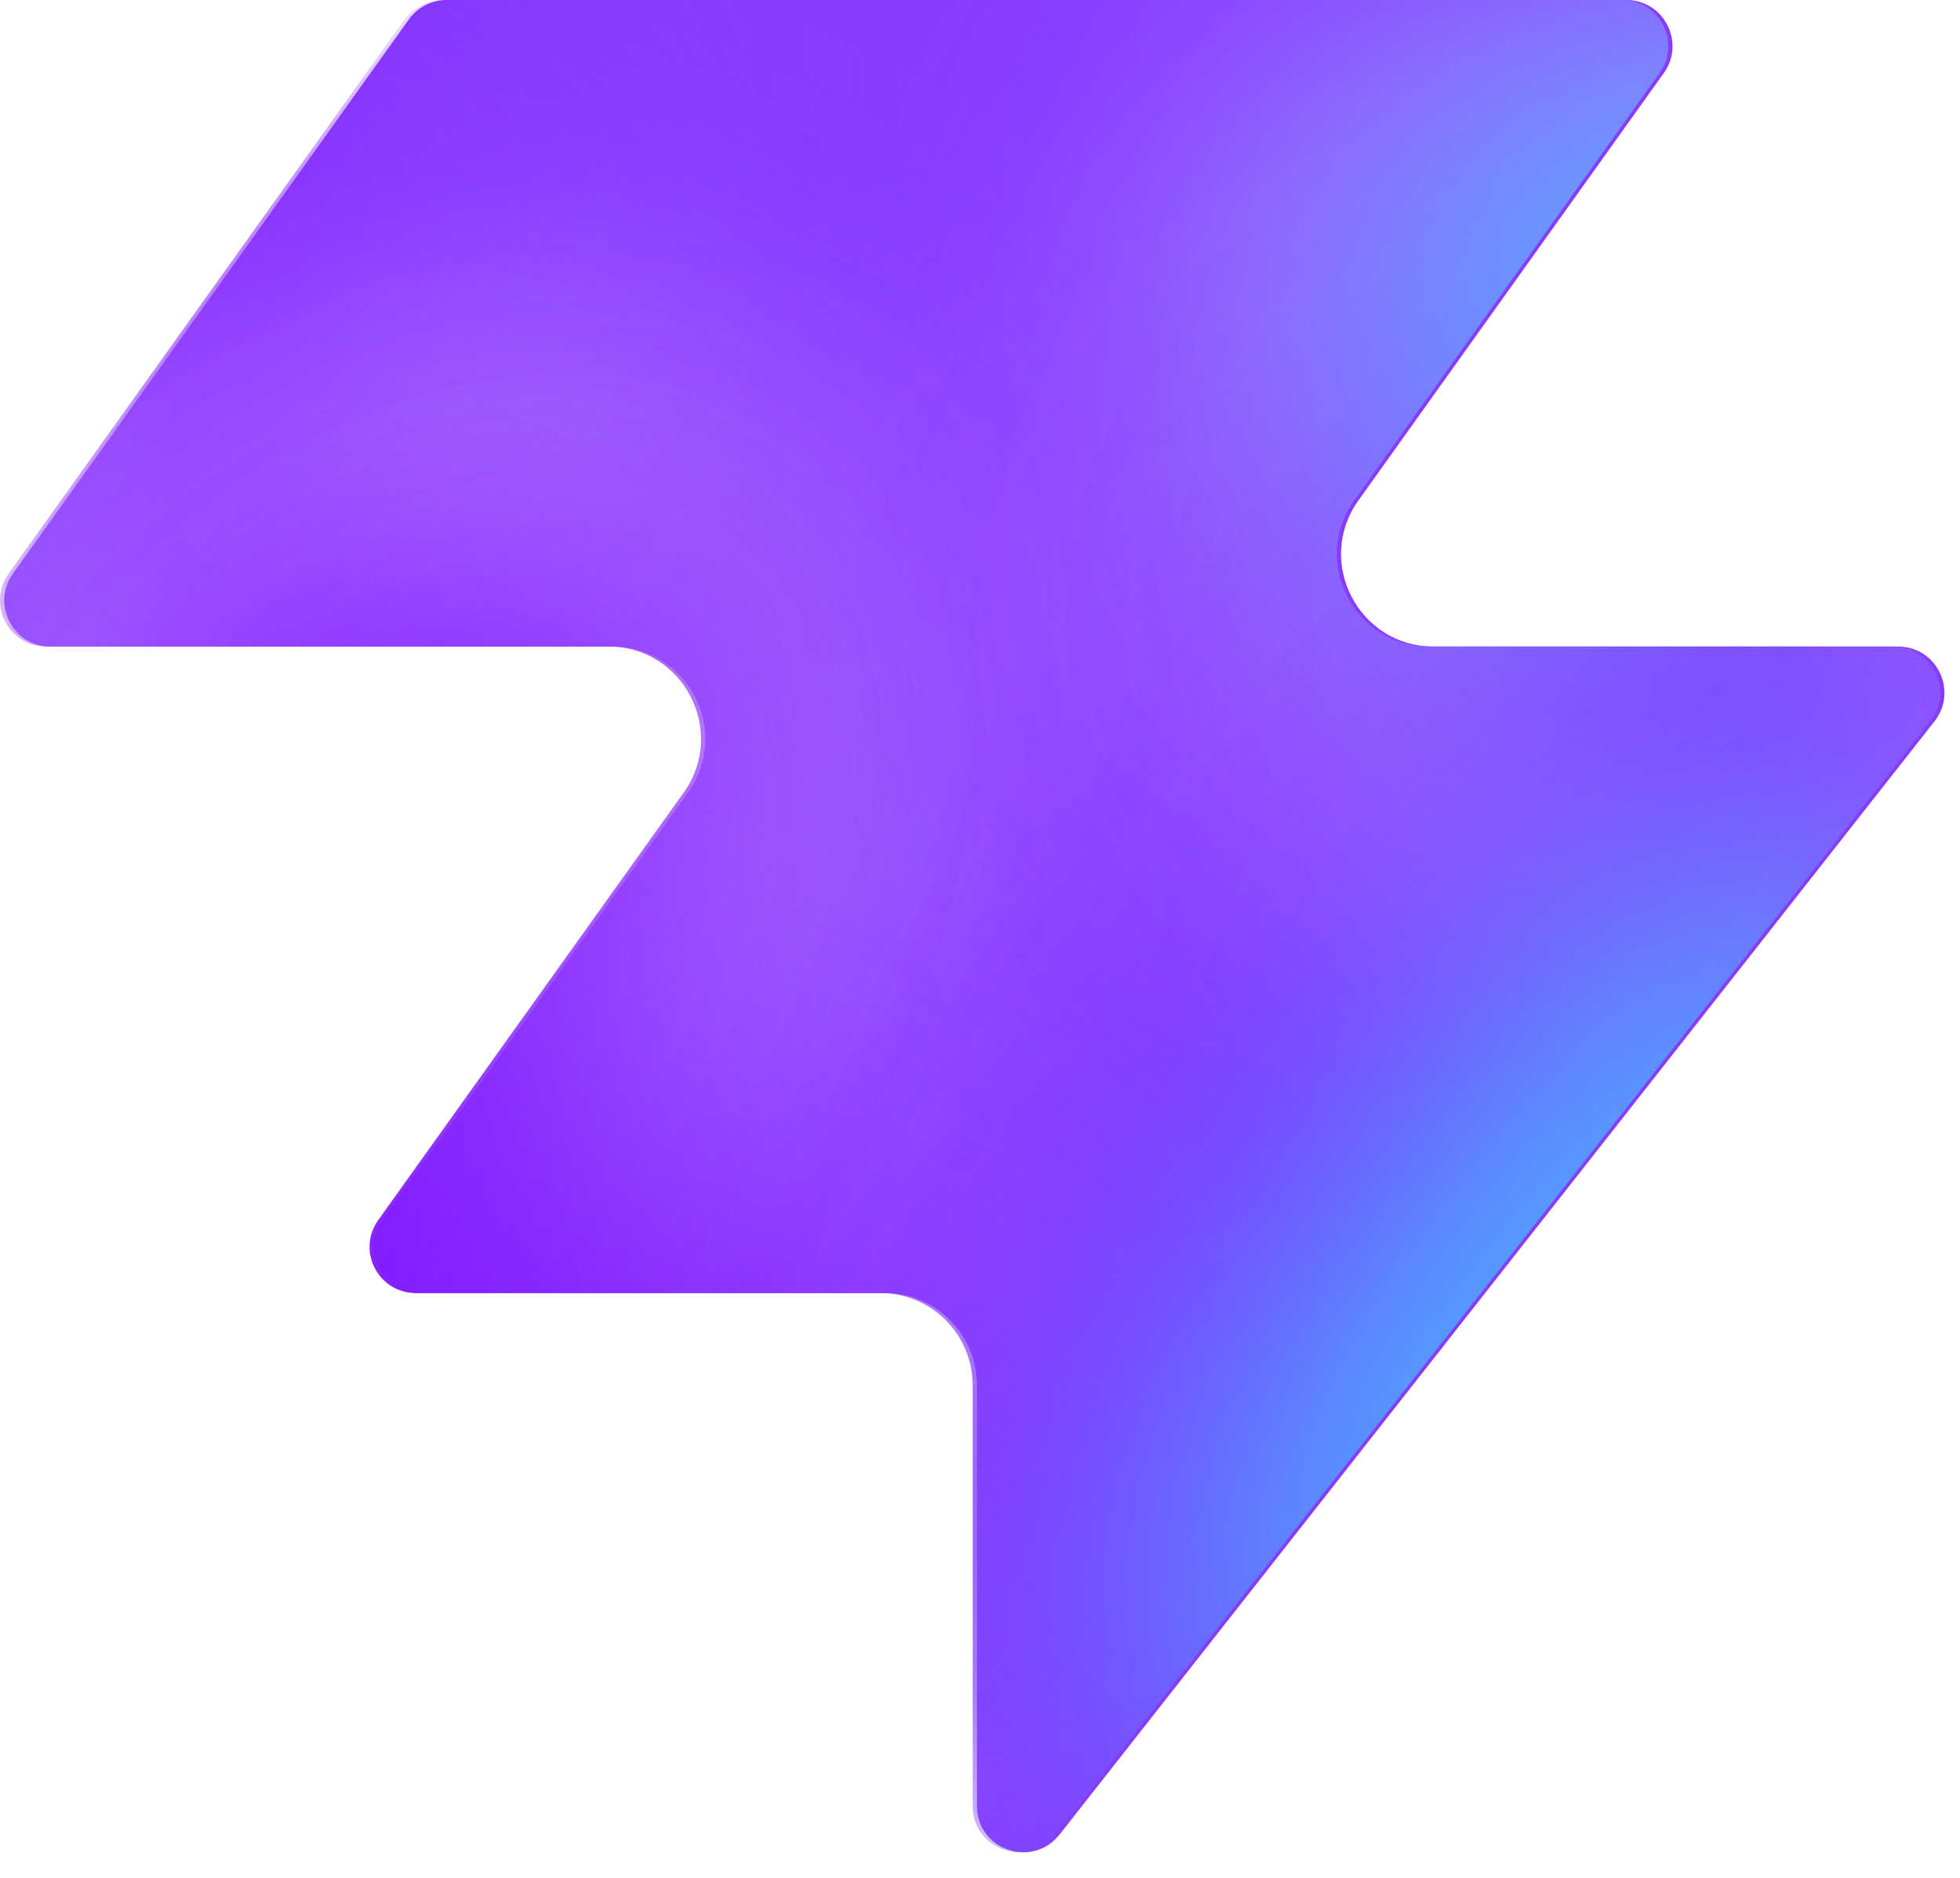
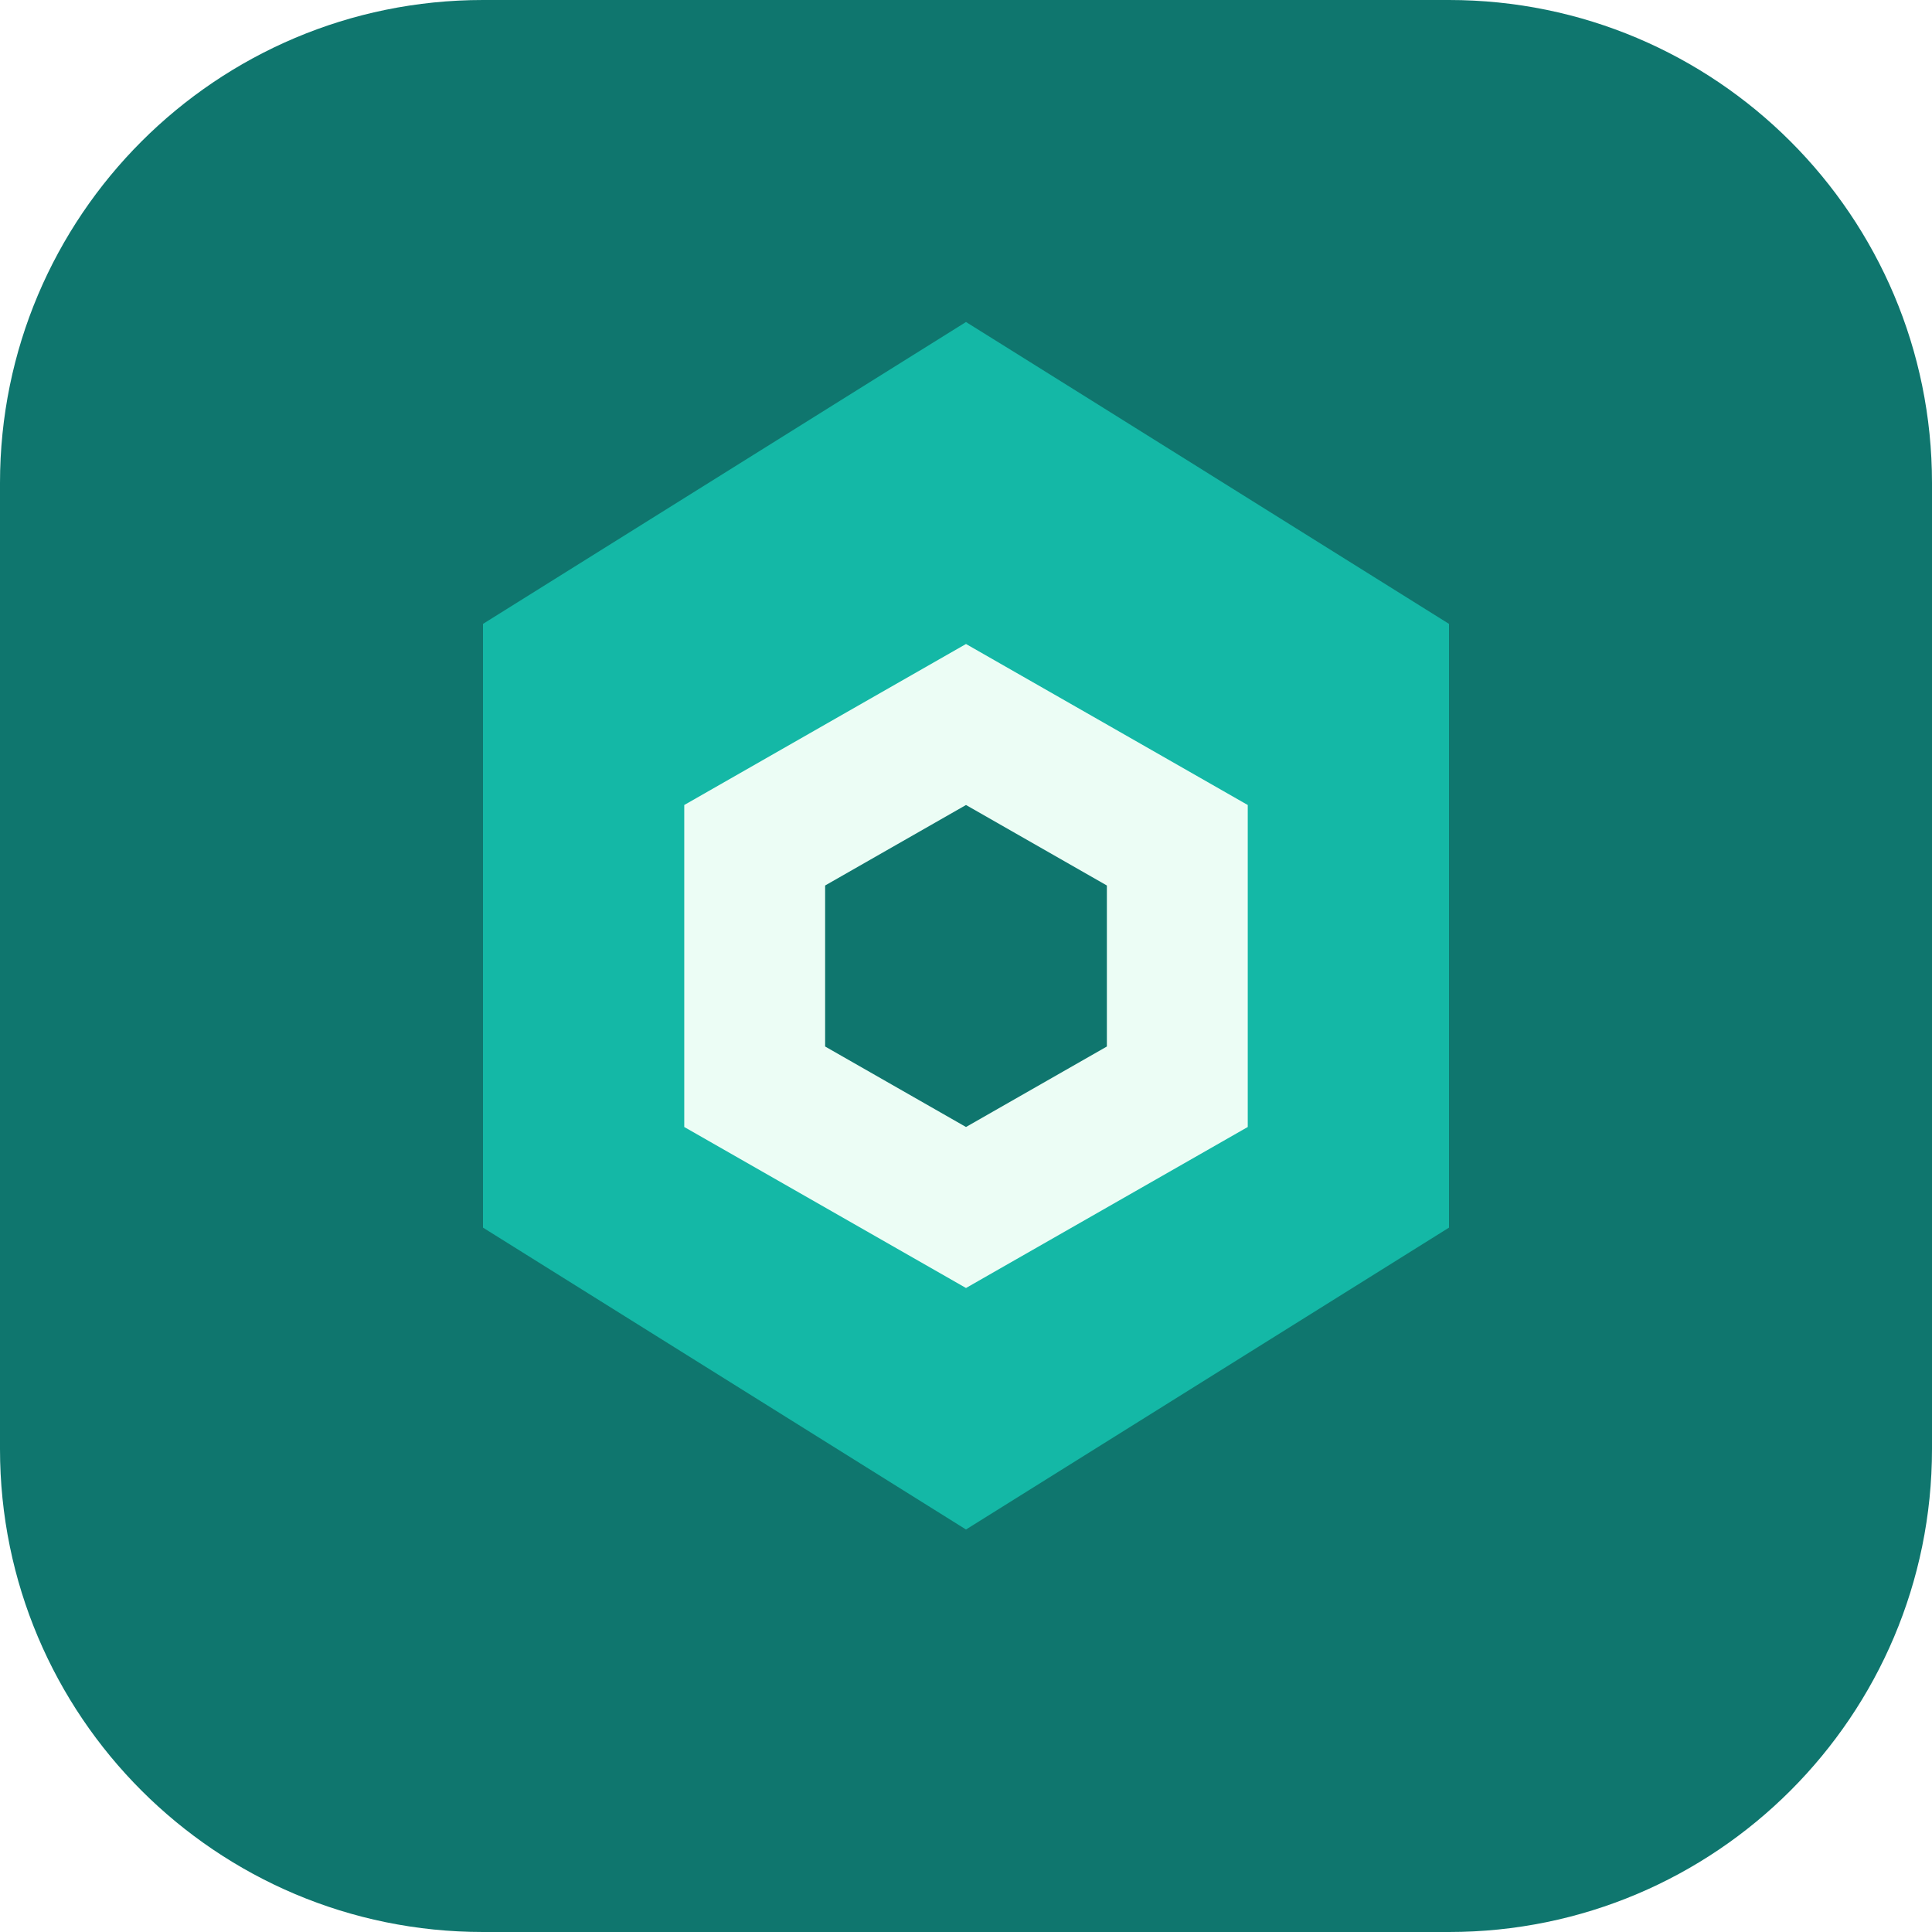
- <svg xmlns="http://www.w3.org/2000/svg" width="48" height="46" fill="none" viewBox="0 0 48 46">
-   <path fill="#863bff" d="M25.946 44.938c-.664.845-2.021.375-2.021-.698V33.937a2.26 2.26 0 0 0-2.262-2.262H10.287c-.92 0-1.456-1.04-.92-1.788l7.48-10.471c1.07-1.497 0-3.578-1.842-3.578H1.237c-.92 0-1.456-1.04-.92-1.788L10.013.474c.214-.297.556-.474.92-.474h28.894c.92 0 1.456 1.04.92 1.788l-7.48 10.471c-1.07 1.498 0 3.579 1.842 3.579h11.377c.943 0 1.473 1.088.89 1.83L25.947 44.94z" style="fill:#863bff;fill:color(display-p3 .525 .23 1);fill-opacity:1" />
-   <mask id="a" width="48" height="46" x="0" y="0" maskUnits="userSpaceOnUse" style="mask-type:alpha">
-     <path fill="#000" d="M25.842 44.938c-.664.844-2.021.375-2.021-.698V33.937a2.26 2.26 0 0 0-2.262-2.262H10.183c-.92 0-1.456-1.04-.92-1.788l7.48-10.471c1.07-1.498 0-3.579-1.842-3.579H1.133c-.92 0-1.456-1.04-.92-1.787L9.91.473c.214-.297.556-.474.92-.474h28.894c.92 0 1.456 1.04.92 1.788l-7.48 10.471c-1.07 1.498 0 3.578 1.842 3.578h11.377c.943 0 1.473 1.088.89 1.832L25.843 44.94z" style="fill:#000;fill-opacity:1" />
-   </mask>
-   <g mask="url(#a)">
-     <g filter="url(#b)">
-       <ellipse cx="5.508" cy="14.704" fill="#ede6ff" rx="5.508" ry="14.704" style="fill:#ede6ff;fill:color(display-p3 .927 .903 1);fill-opacity:1" transform="matrix(.00324 1 1 -.00324 -4.47 31.516)" />
-     </g>
-     <g filter="url(#c)">
-       <ellipse cx="10.399" cy="29.851" fill="#ede6ff" rx="10.399" ry="29.851" style="fill:#ede6ff;fill:color(display-p3 .927 .903 1);fill-opacity:1" transform="matrix(.00324 1 1 -.00324 -39.328 7.883)" />
-     </g>
-     <g filter="url(#d)">
-       <ellipse cx="5.508" cy="30.487" fill="#7e14ff" rx="5.508" ry="30.487" style="fill:#7e14ff;fill:color(display-p3 .492 .077 1);fill-opacity:1" transform="rotate(89.814 -25.913 -14.639)scale(1 -1)" />
-     </g>
-     <g filter="url(#e)">
-       <ellipse cx="5.508" cy="30.599" fill="#7e14ff" rx="5.508" ry="30.599" style="fill:#7e14ff;fill:color(display-p3 .492 .077 1);fill-opacity:1" transform="rotate(89.814 -32.644 -3.334)scale(1 -1)" />
-     </g>
-     <g filter="url(#f)">
-       <ellipse cx="5.508" cy="30.599" fill="#7e14ff" rx="5.508" ry="30.599" style="fill:#7e14ff;fill:color(display-p3 .492 .077 1);fill-opacity:1" transform="matrix(.00324 1 1 -.00324 -34.34 30.47)" />
-     </g>
-     <g filter="url(#g)">
-       <ellipse cx="14.072" cy="22.078" fill="#ede6ff" rx="14.072" ry="22.078" style="fill:#ede6ff;fill:color(display-p3 .927 .903 1);fill-opacity:1" transform="rotate(93.35 24.506 48.493)scale(-1 1)" />
-     </g>
-     <g filter="url(#h)">
-       <ellipse cx="3.47" cy="21.501" fill="#7e14ff" rx="3.47" ry="21.501" style="fill:#7e14ff;fill:color(display-p3 .492 .077 1);fill-opacity:1" transform="rotate(89.009 28.708 47.59)scale(-1 1)" />
-     </g>
-     <g filter="url(#i)">
-       <ellipse cx="3.47" cy="21.501" fill="#7e14ff" rx="3.47" ry="21.501" style="fill:#7e14ff;fill:color(display-p3 .492 .077 1);fill-opacity:1" transform="rotate(89.009 28.708 47.59)scale(-1 1)" />
-     </g>
-     <g filter="url(#j)">
-       <ellipse cx=".387" cy="8.972" fill="#7e14ff" rx="4.407" ry="29.108" style="fill:#7e14ff;fill:color(display-p3 .492 .077 1);fill-opacity:1" transform="rotate(39.51 .387 8.972)" />
-     </g>
-     <g filter="url(#k)">
-       <ellipse cx="47.523" cy="-6.092" fill="#7e14ff" rx="4.407" ry="29.108" style="fill:#7e14ff;fill:color(display-p3 .492 .077 1);fill-opacity:1" transform="rotate(37.892 47.523 -6.092)" />
-     </g>
-     <g filter="url(#l)">
-       <ellipse cx="41.412" cy="6.333" fill="#47bfff" rx="5.971" ry="9.665" style="fill:#47bfff;fill:color(display-p3 .28 .748 1);fill-opacity:1" transform="rotate(37.892 41.412 6.333)" />
-     </g>
-     <g filter="url(#m)">
-       <ellipse cx="-1.879" cy="38.332" fill="#7e14ff" rx="4.407" ry="29.108" style="fill:#7e14ff;fill:color(display-p3 .492 .077 1);fill-opacity:1" transform="rotate(37.892 -1.88 38.332)" />
-     </g>
-     <g filter="url(#n)">
-       <ellipse cx="-1.879" cy="38.332" fill="#7e14ff" rx="4.407" ry="29.108" style="fill:#7e14ff;fill:color(display-p3 .492 .077 1);fill-opacity:1" transform="rotate(37.892 -1.88 38.332)" />
-     </g>
-     <g filter="url(#o)">
-       <ellipse cx="35.651" cy="29.907" fill="#7e14ff" rx="4.407" ry="29.108" style="fill:#7e14ff;fill:color(display-p3 .492 .077 1);fill-opacity:1" transform="rotate(37.892 35.651 29.907)" />
-     </g>
-     <g filter="url(#p)">
-       <ellipse cx="38.418" cy="32.4" fill="#47bfff" rx="5.971" ry="15.297" style="fill:#47bfff;fill:color(display-p3 .28 .748 1);fill-opacity:1" transform="rotate(37.892 38.418 32.4)" />
-     </g>
-   </g>
-   <defs>
-     <filter id="b" width="60.045" height="41.654" x="-19.77" y="16.149" color-interpolation-filters="sRGB" filterUnits="userSpaceOnUse">
-       <feFlood flood-opacity="0" result="BackgroundImageFix" />
-       <feBlend in="SourceGraphic" in2="BackgroundImageFix" result="shape" />
-       <feGaussianBlur result="effect1_foregroundBlur_2002_17158" stdDeviation="7.659" />
-     </filter>
-     <filter id="c" width="90.34" height="51.437" x="-54.613" y="-7.533" color-interpolation-filters="sRGB" filterUnits="userSpaceOnUse">
-       <feFlood flood-opacity="0" result="BackgroundImageFix" />
-       <feBlend in="SourceGraphic" in2="BackgroundImageFix" result="shape" />
-       <feGaussianBlur result="effect1_foregroundBlur_2002_17158" stdDeviation="7.659" />
-     </filter>
-     <filter id="d" width="79.355" height="29.4" x="-49.64" y="2.03" color-interpolation-filters="sRGB" filterUnits="userSpaceOnUse">
-       <feFlood flood-opacity="0" result="BackgroundImageFix" />
-       <feBlend in="SourceGraphic" in2="BackgroundImageFix" result="shape" />
-       <feGaussianBlur result="effect1_foregroundBlur_2002_17158" stdDeviation="4.596" />
-     </filter>
-     <filter id="e" width="79.579" height="29.4" x="-45.045" y="20.029" color-interpolation-filters="sRGB" filterUnits="userSpaceOnUse">
-       <feFlood flood-opacity="0" result="BackgroundImageFix" />
-       <feBlend in="SourceGraphic" in2="BackgroundImageFix" result="shape" />
-       <feGaussianBlur result="effect1_foregroundBlur_2002_17158" stdDeviation="4.596" />
-     </filter>
-     <filter id="f" width="79.579" height="29.4" x="-43.513" y="21.178" color-interpolation-filters="sRGB" filterUnits="userSpaceOnUse">
-       <feFlood flood-opacity="0" result="BackgroundImageFix" />
-       <feBlend in="SourceGraphic" in2="BackgroundImageFix" result="shape" />
-       <feGaussianBlur result="effect1_foregroundBlur_2002_17158" stdDeviation="4.596" />
-     </filter>
-     <filter id="g" width="74.749" height="58.852" x="15.756" y="-17.901" color-interpolation-filters="sRGB" filterUnits="userSpaceOnUse">
-       <feFlood flood-opacity="0" result="BackgroundImageFix" />
-       <feBlend in="SourceGraphic" in2="BackgroundImageFix" result="shape" />
-       <feGaussianBlur result="effect1_foregroundBlur_2002_17158" stdDeviation="7.659" />
-     </filter>
-     <filter id="h" width="61.377" height="25.362" x="23.548" y="2.284" color-interpolation-filters="sRGB" filterUnits="userSpaceOnUse">
-       <feFlood flood-opacity="0" result="BackgroundImageFix" />
-       <feBlend in="SourceGraphic" in2="BackgroundImageFix" result="shape" />
-       <feGaussianBlur result="effect1_foregroundBlur_2002_17158" stdDeviation="4.596" />
-     </filter>
-     <filter id="i" width="61.377" height="25.362" x="23.548" y="2.284" color-interpolation-filters="sRGB" filterUnits="userSpaceOnUse">
-       <feFlood flood-opacity="0" result="BackgroundImageFix" />
-       <feBlend in="SourceGraphic" in2="BackgroundImageFix" result="shape" />
-       <feGaussianBlur result="effect1_foregroundBlur_2002_17158" stdDeviation="4.596" />
-     </filter>
-     <filter id="j" width="56.045" height="63.649" x="-27.636" y="-22.853" color-interpolation-filters="sRGB" filterUnits="userSpaceOnUse">
-       <feFlood flood-opacity="0" result="BackgroundImageFix" />
-       <feBlend in="SourceGraphic" in2="BackgroundImageFix" result="shape" />
-       <feGaussianBlur result="effect1_foregroundBlur_2002_17158" stdDeviation="4.596" />
-     </filter>
-     <filter id="k" width="54.814" height="64.646" x="20.116" y="-38.415" color-interpolation-filters="sRGB" filterUnits="userSpaceOnUse">
-       <feFlood flood-opacity="0" result="BackgroundImageFix" />
-       <feBlend in="SourceGraphic" in2="BackgroundImageFix" result="shape" />
-       <feGaussianBlur result="effect1_foregroundBlur_2002_17158" stdDeviation="4.596" />
-     </filter>
-     <filter id="l" width="33.541" height="35.313" x="24.641" y="-11.323" color-interpolation-filters="sRGB" filterUnits="userSpaceOnUse">
-       <feFlood flood-opacity="0" result="BackgroundImageFix" />
-       <feBlend in="SourceGraphic" in2="BackgroundImageFix" result="shape" />
-       <feGaussianBlur result="effect1_foregroundBlur_2002_17158" stdDeviation="4.596" />
-     </filter>
-     <filter id="m" width="54.814" height="64.646" x="-29.286" y="6.009" color-interpolation-filters="sRGB" filterUnits="userSpaceOnUse">
-       <feFlood flood-opacity="0" result="BackgroundImageFix" />
-       <feBlend in="SourceGraphic" in2="BackgroundImageFix" result="shape" />
-       <feGaussianBlur result="effect1_foregroundBlur_2002_17158" stdDeviation="4.596" />
-     </filter>
-     <filter id="n" width="54.814" height="64.646" x="-29.286" y="6.009" color-interpolation-filters="sRGB" filterUnits="userSpaceOnUse">
-       <feFlood flood-opacity="0" result="BackgroundImageFix" />
-       <feBlend in="SourceGraphic" in2="BackgroundImageFix" result="shape" />
-       <feGaussianBlur result="effect1_foregroundBlur_2002_17158" stdDeviation="4.596" />
-     </filter>
-     <filter id="o" width="54.814" height="64.646" x="8.244" y="-2.416" color-interpolation-filters="sRGB" filterUnits="userSpaceOnUse">
-       <feFlood flood-opacity="0" result="BackgroundImageFix" />
-       <feBlend in="SourceGraphic" in2="BackgroundImageFix" result="shape" />
-       <feGaussianBlur result="effect1_foregroundBlur_2002_17158" stdDeviation="4.596" />
-     </filter>
-     <filter id="p" width="39.409" height="43.623" x="18.713" y="10.588" color-interpolation-filters="sRGB" filterUnits="userSpaceOnUse">
-       <feFlood flood-opacity="0" result="BackgroundImageFix" />
-       <feBlend in="SourceGraphic" in2="BackgroundImageFix" result="shape" />
-       <feGaussianBlur result="effect1_foregroundBlur_2002_17158" stdDeviation="4.596" />
-     </filter>
-   </defs>
+ <svg xmlns="http://www.w3.org/2000/svg" viewBox="0 0 48 48" fill="none">
+   <rect width="48" height="48" rx="12" fill="#0F766E" />
+   <path d="M24 8L36 15.5V30.5L24 38L12 30.5V15.5L24 8Z" fill="#14B8A6" />
+   <path d="M24 16L31 20V28L24 32L17 28V20L24 16Z" fill="#ECFDF5" />
+   <path d="M24 20L27.5 22V26L24 28L20.5 26V22L24 20Z" fill="#0F766E" />
</svg>
